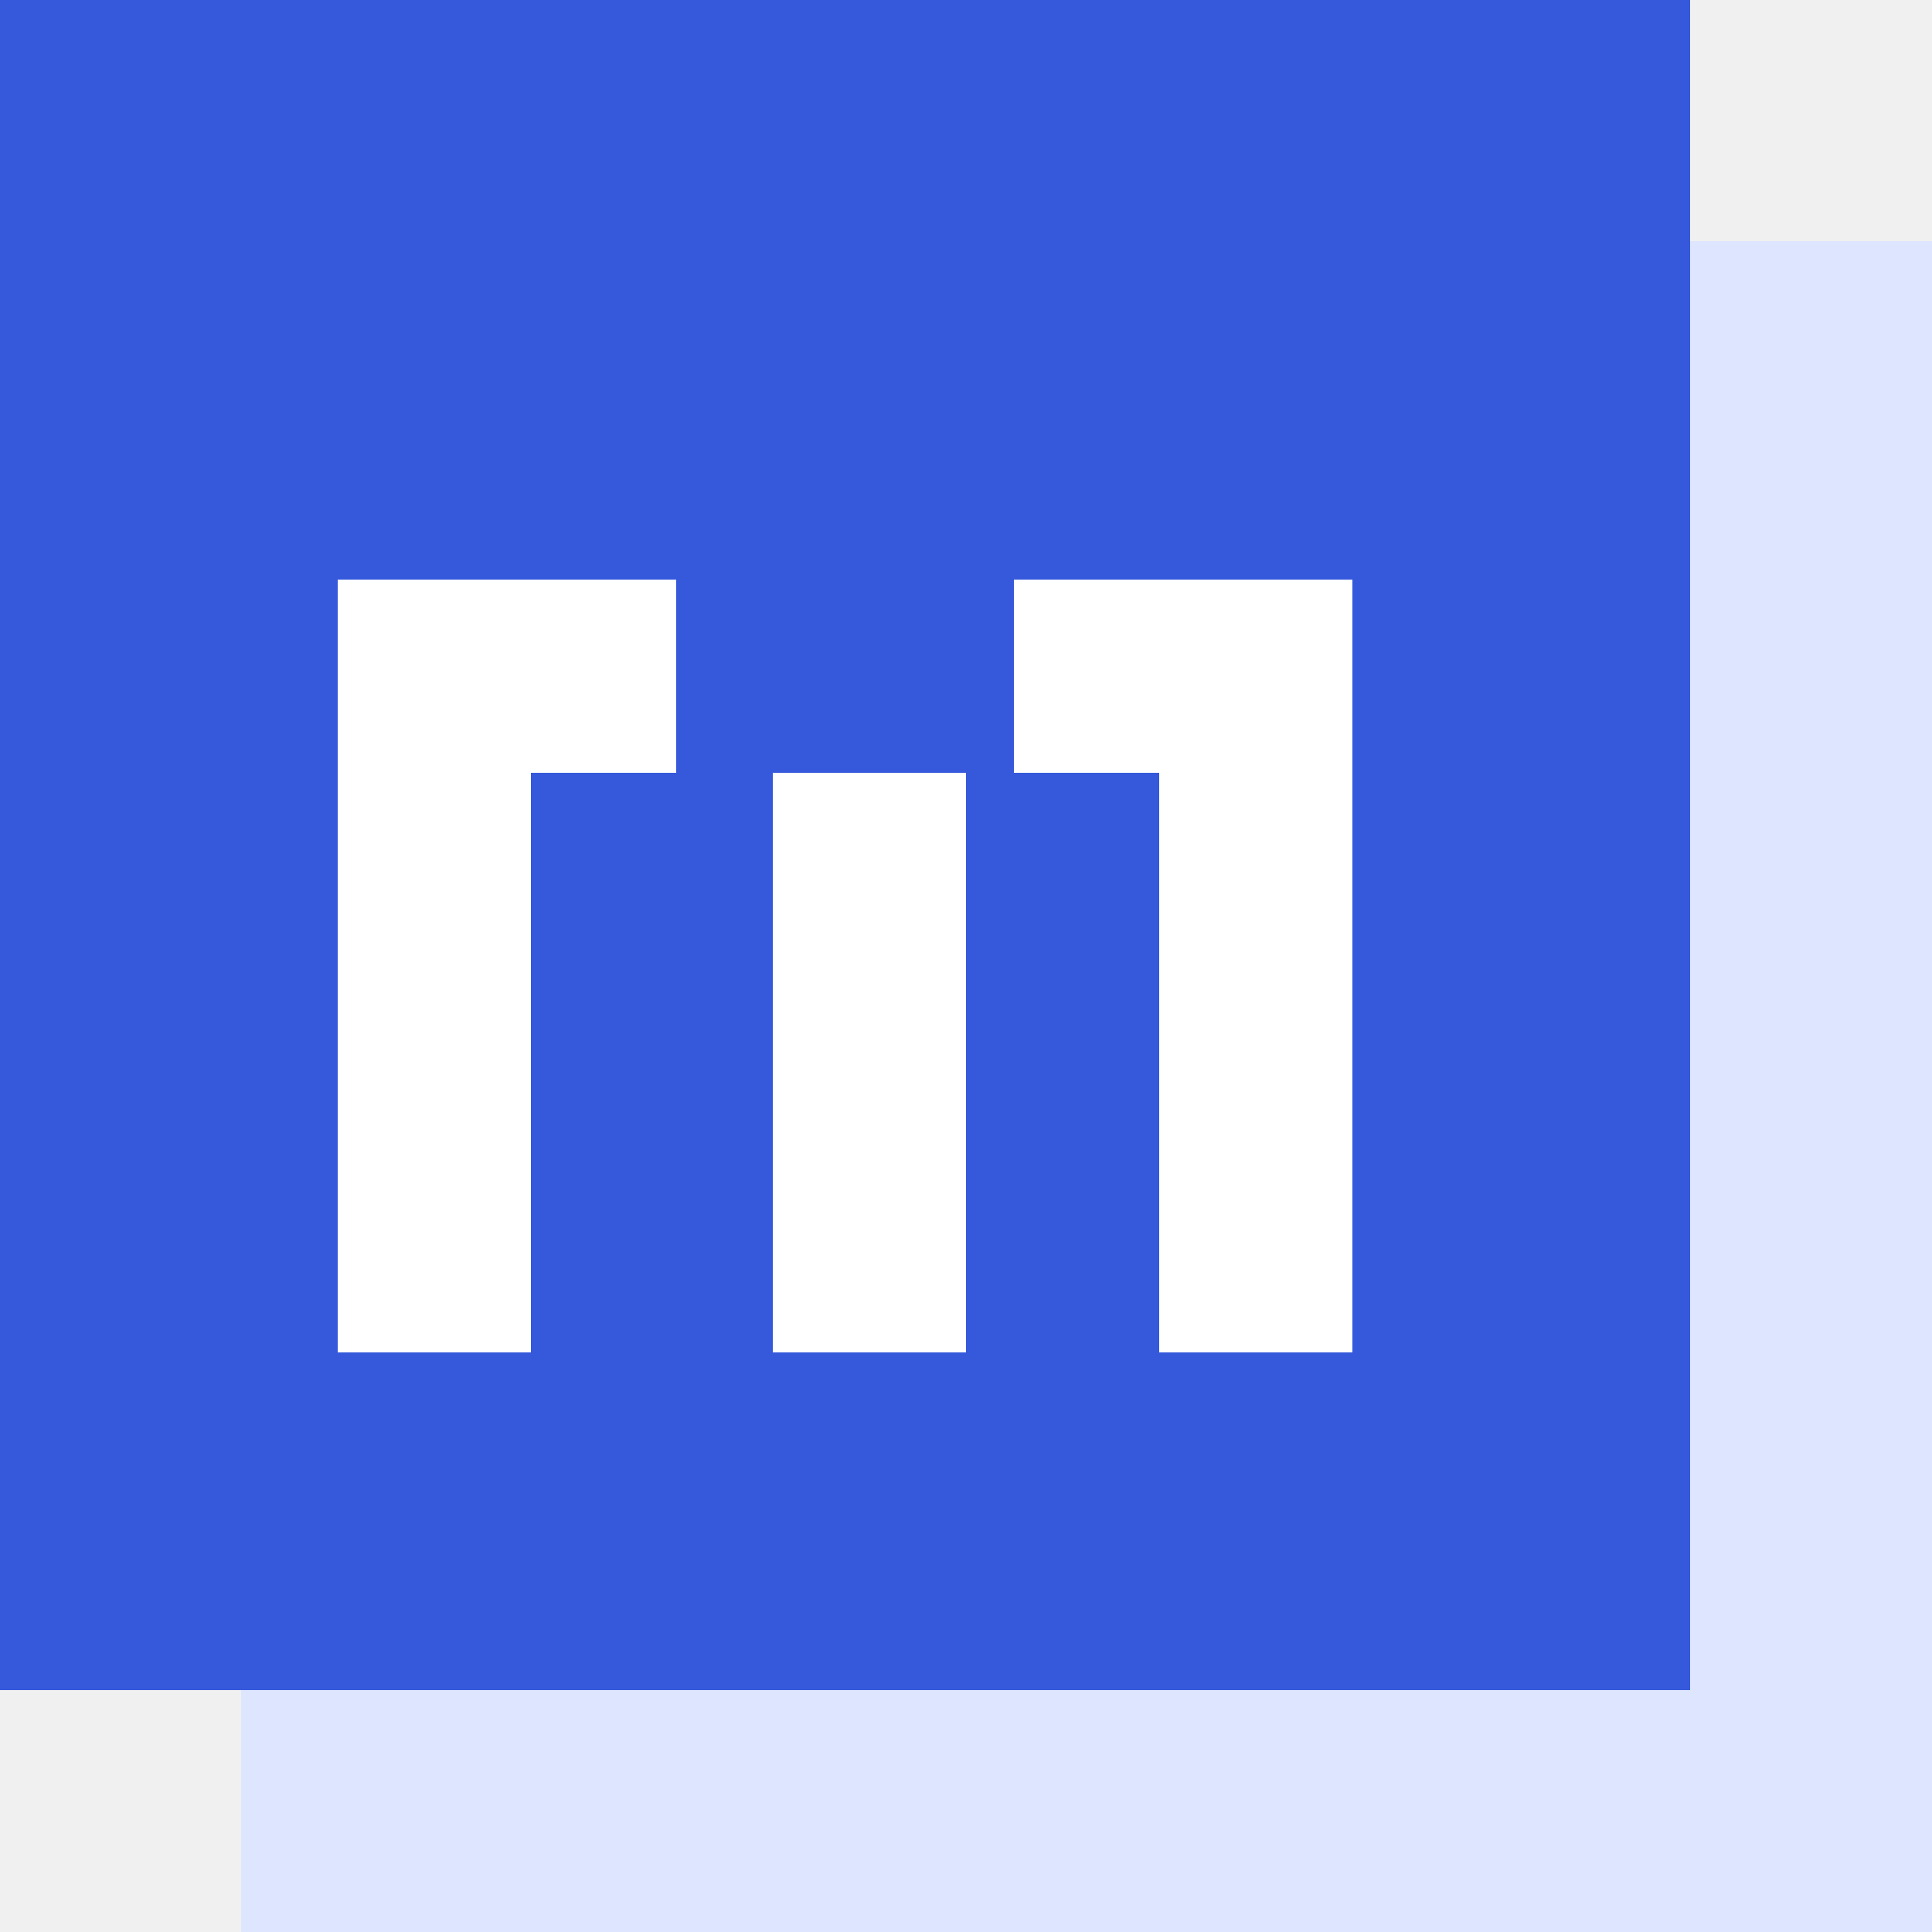
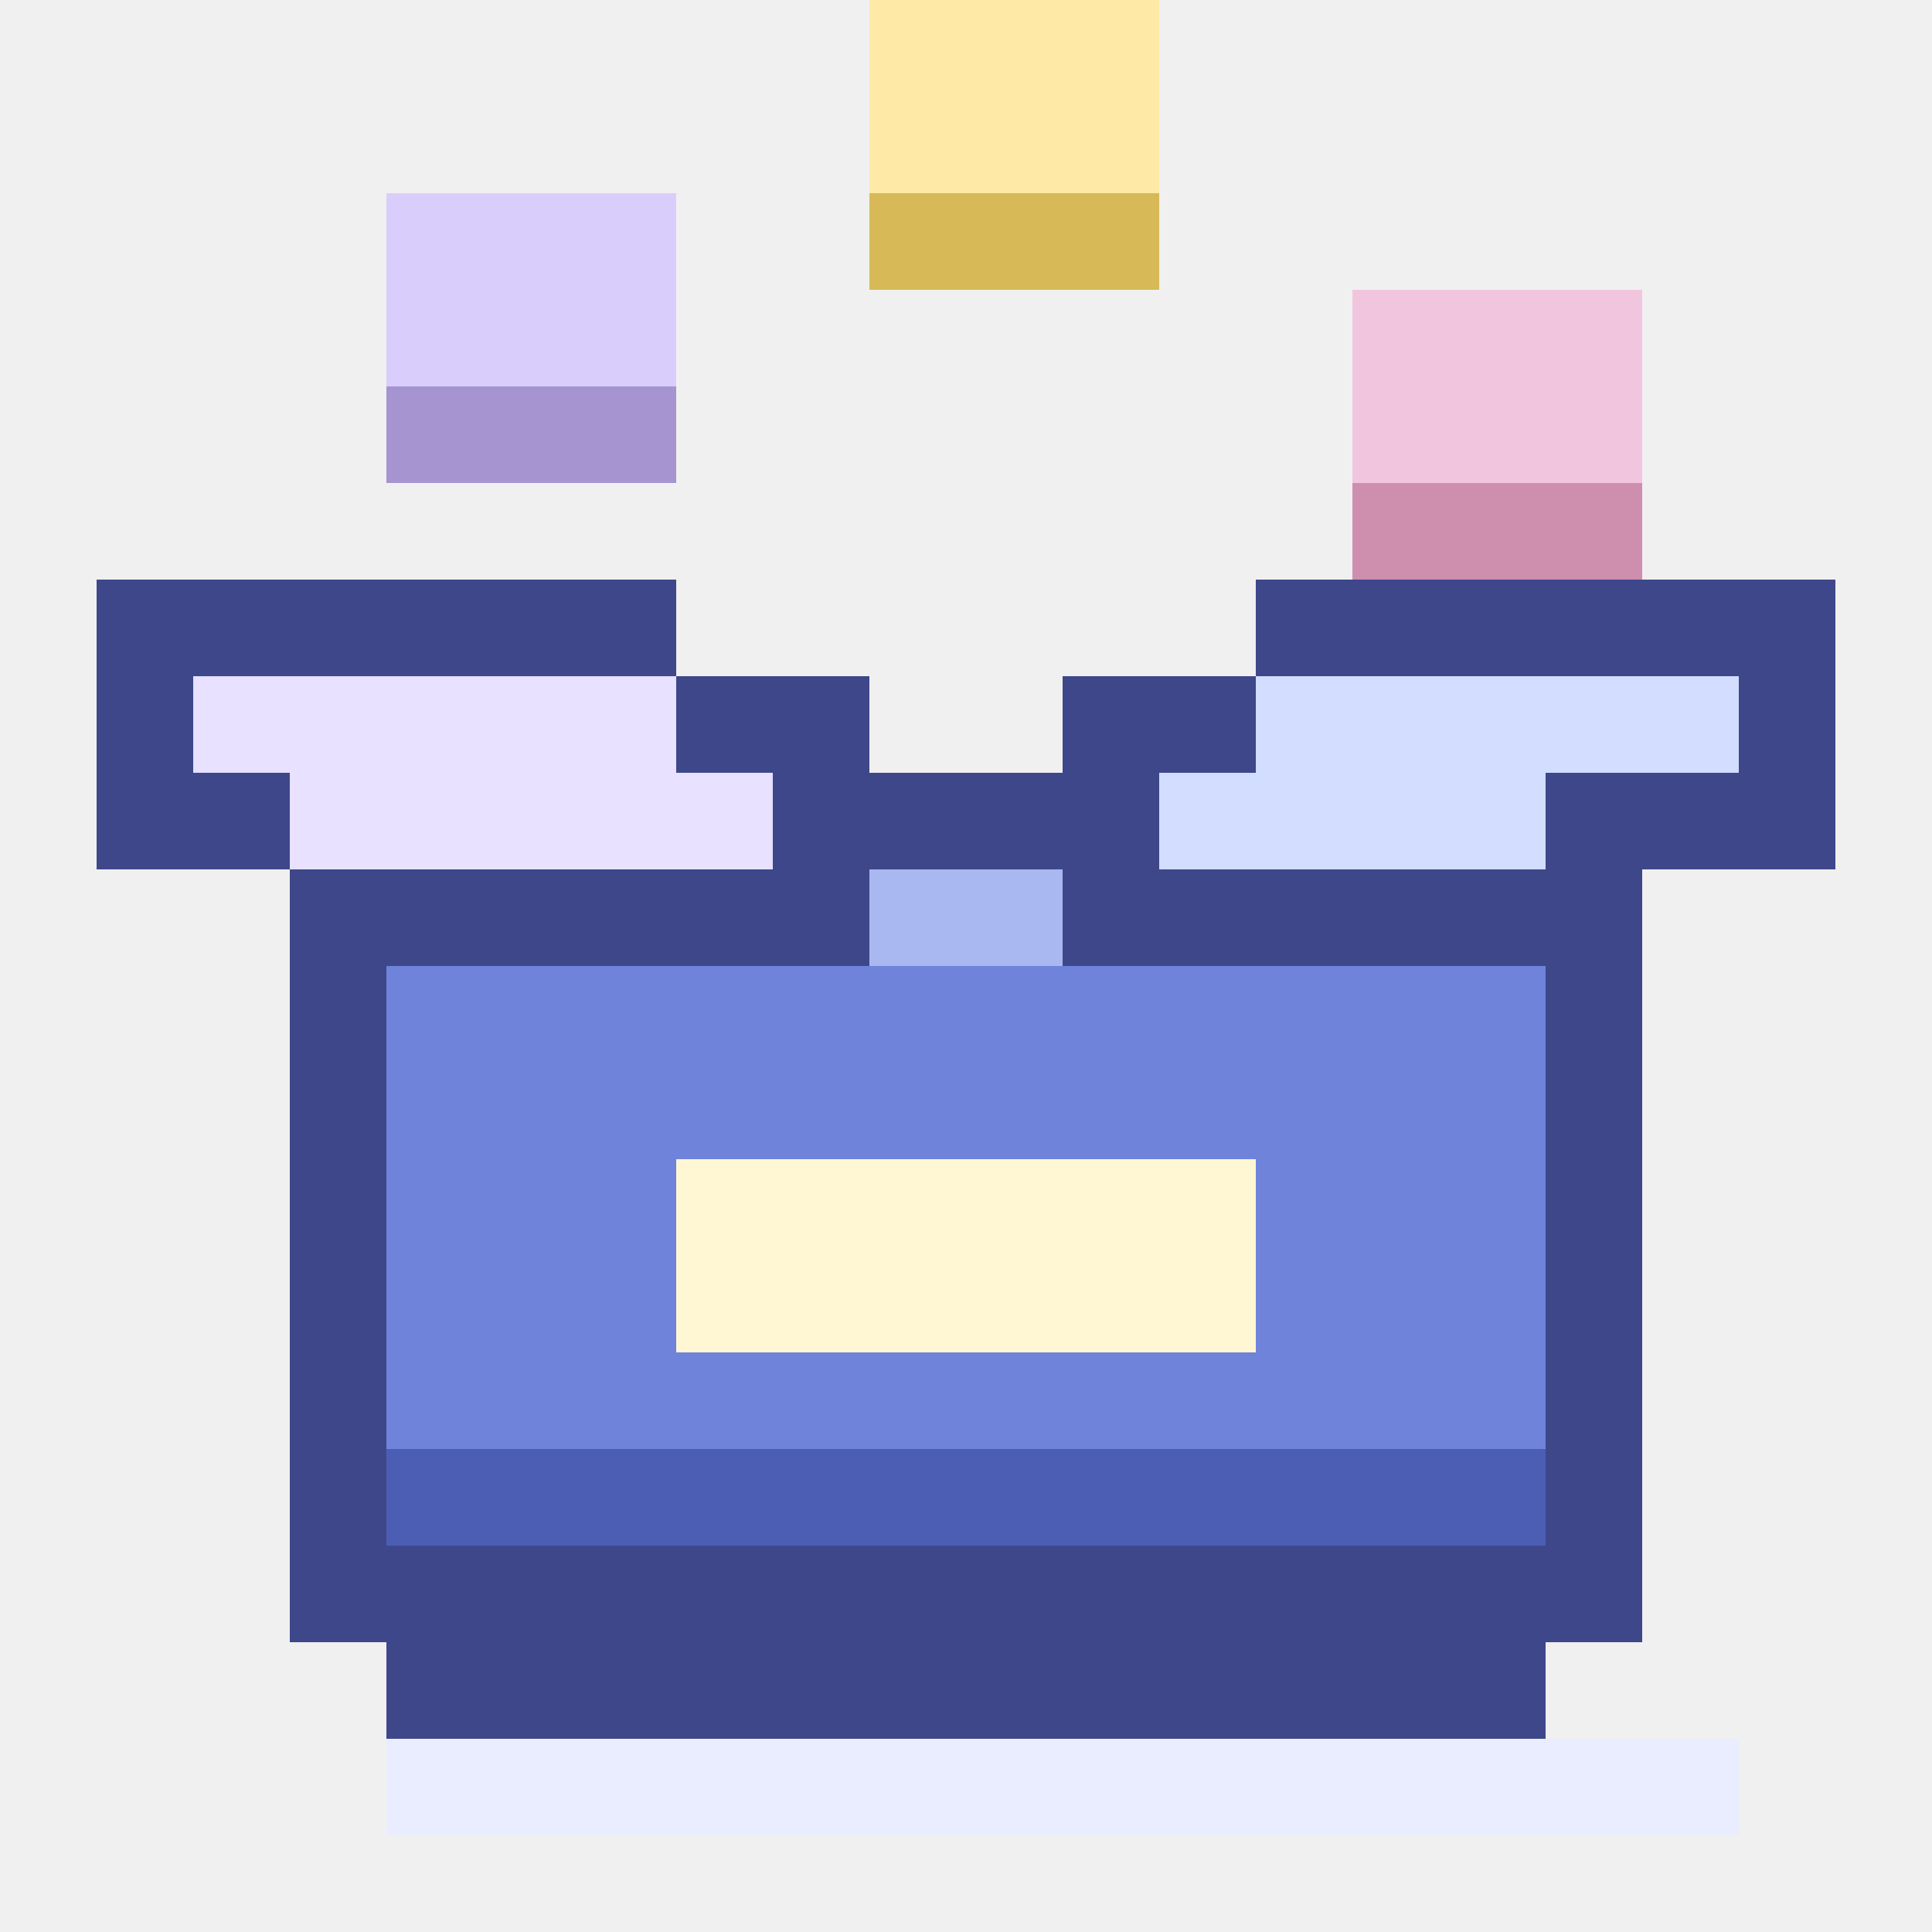
<svg xmlns="http://www.w3.org/2000/svg" viewBox="0 0 40 40" shape-rendering="crispEdges">
-   <path fill="#DDE5FF" d="M5 5h35v35H5z" />
-   <path fill="#3659DB" d="M0 0h35v35H0z" />
-   <path fill="#FFFFFF" d="M7 12h7v4h7v-4h7v16h-4V16h-4v12h-4V16h-5v12H7z" />
+   <path fill="#E9EDFF" d="M8 36h28v2H8z" />
+   <path fill="#3D478A" d="M6 16h28v18h-2v2H8v-2H6z" />
+   <path fill="#6F83DB" d="M8 18h24v14H8z" />
+   <path fill="#A9B8F0" d="M8 18h24v2H8z" />
+   <path fill="#4B5EB4" d="M8 30h24v2H8z" />
+   <path fill="#3D478A" d="M2 12h12v2h4v6H6v-2H2zm24 0h12v6h-4v2H22v-6h4z" />
+   <path fill="#E8E1FF" d="M4 14h10v2h2v2H6v-2H4z" />
+   <path fill="#D3DDFF" d="M26 14h10v2h-4v2h-8v-2h2z" />
+   <path fill="#FFF6D4" d="M14 24h12v4H14z" />
+   <path fill="#D7B957" d="M18 0h6v6h-6z" />
+   <path fill="#FFE9A6" d="M18 0h6v4h-6z" />
+   <path fill="#A694D1" d="M8 4h6v6H8z" />
+   <path fill="#D9CEFB" d="M8 4h6v4H8z" />
+   <path fill="#CE8FAF" d="M28 6h6v6h-6z" />
+   <path fill="#F2C5DE" d="M28 6h6v4h-6z" />
</svg>
